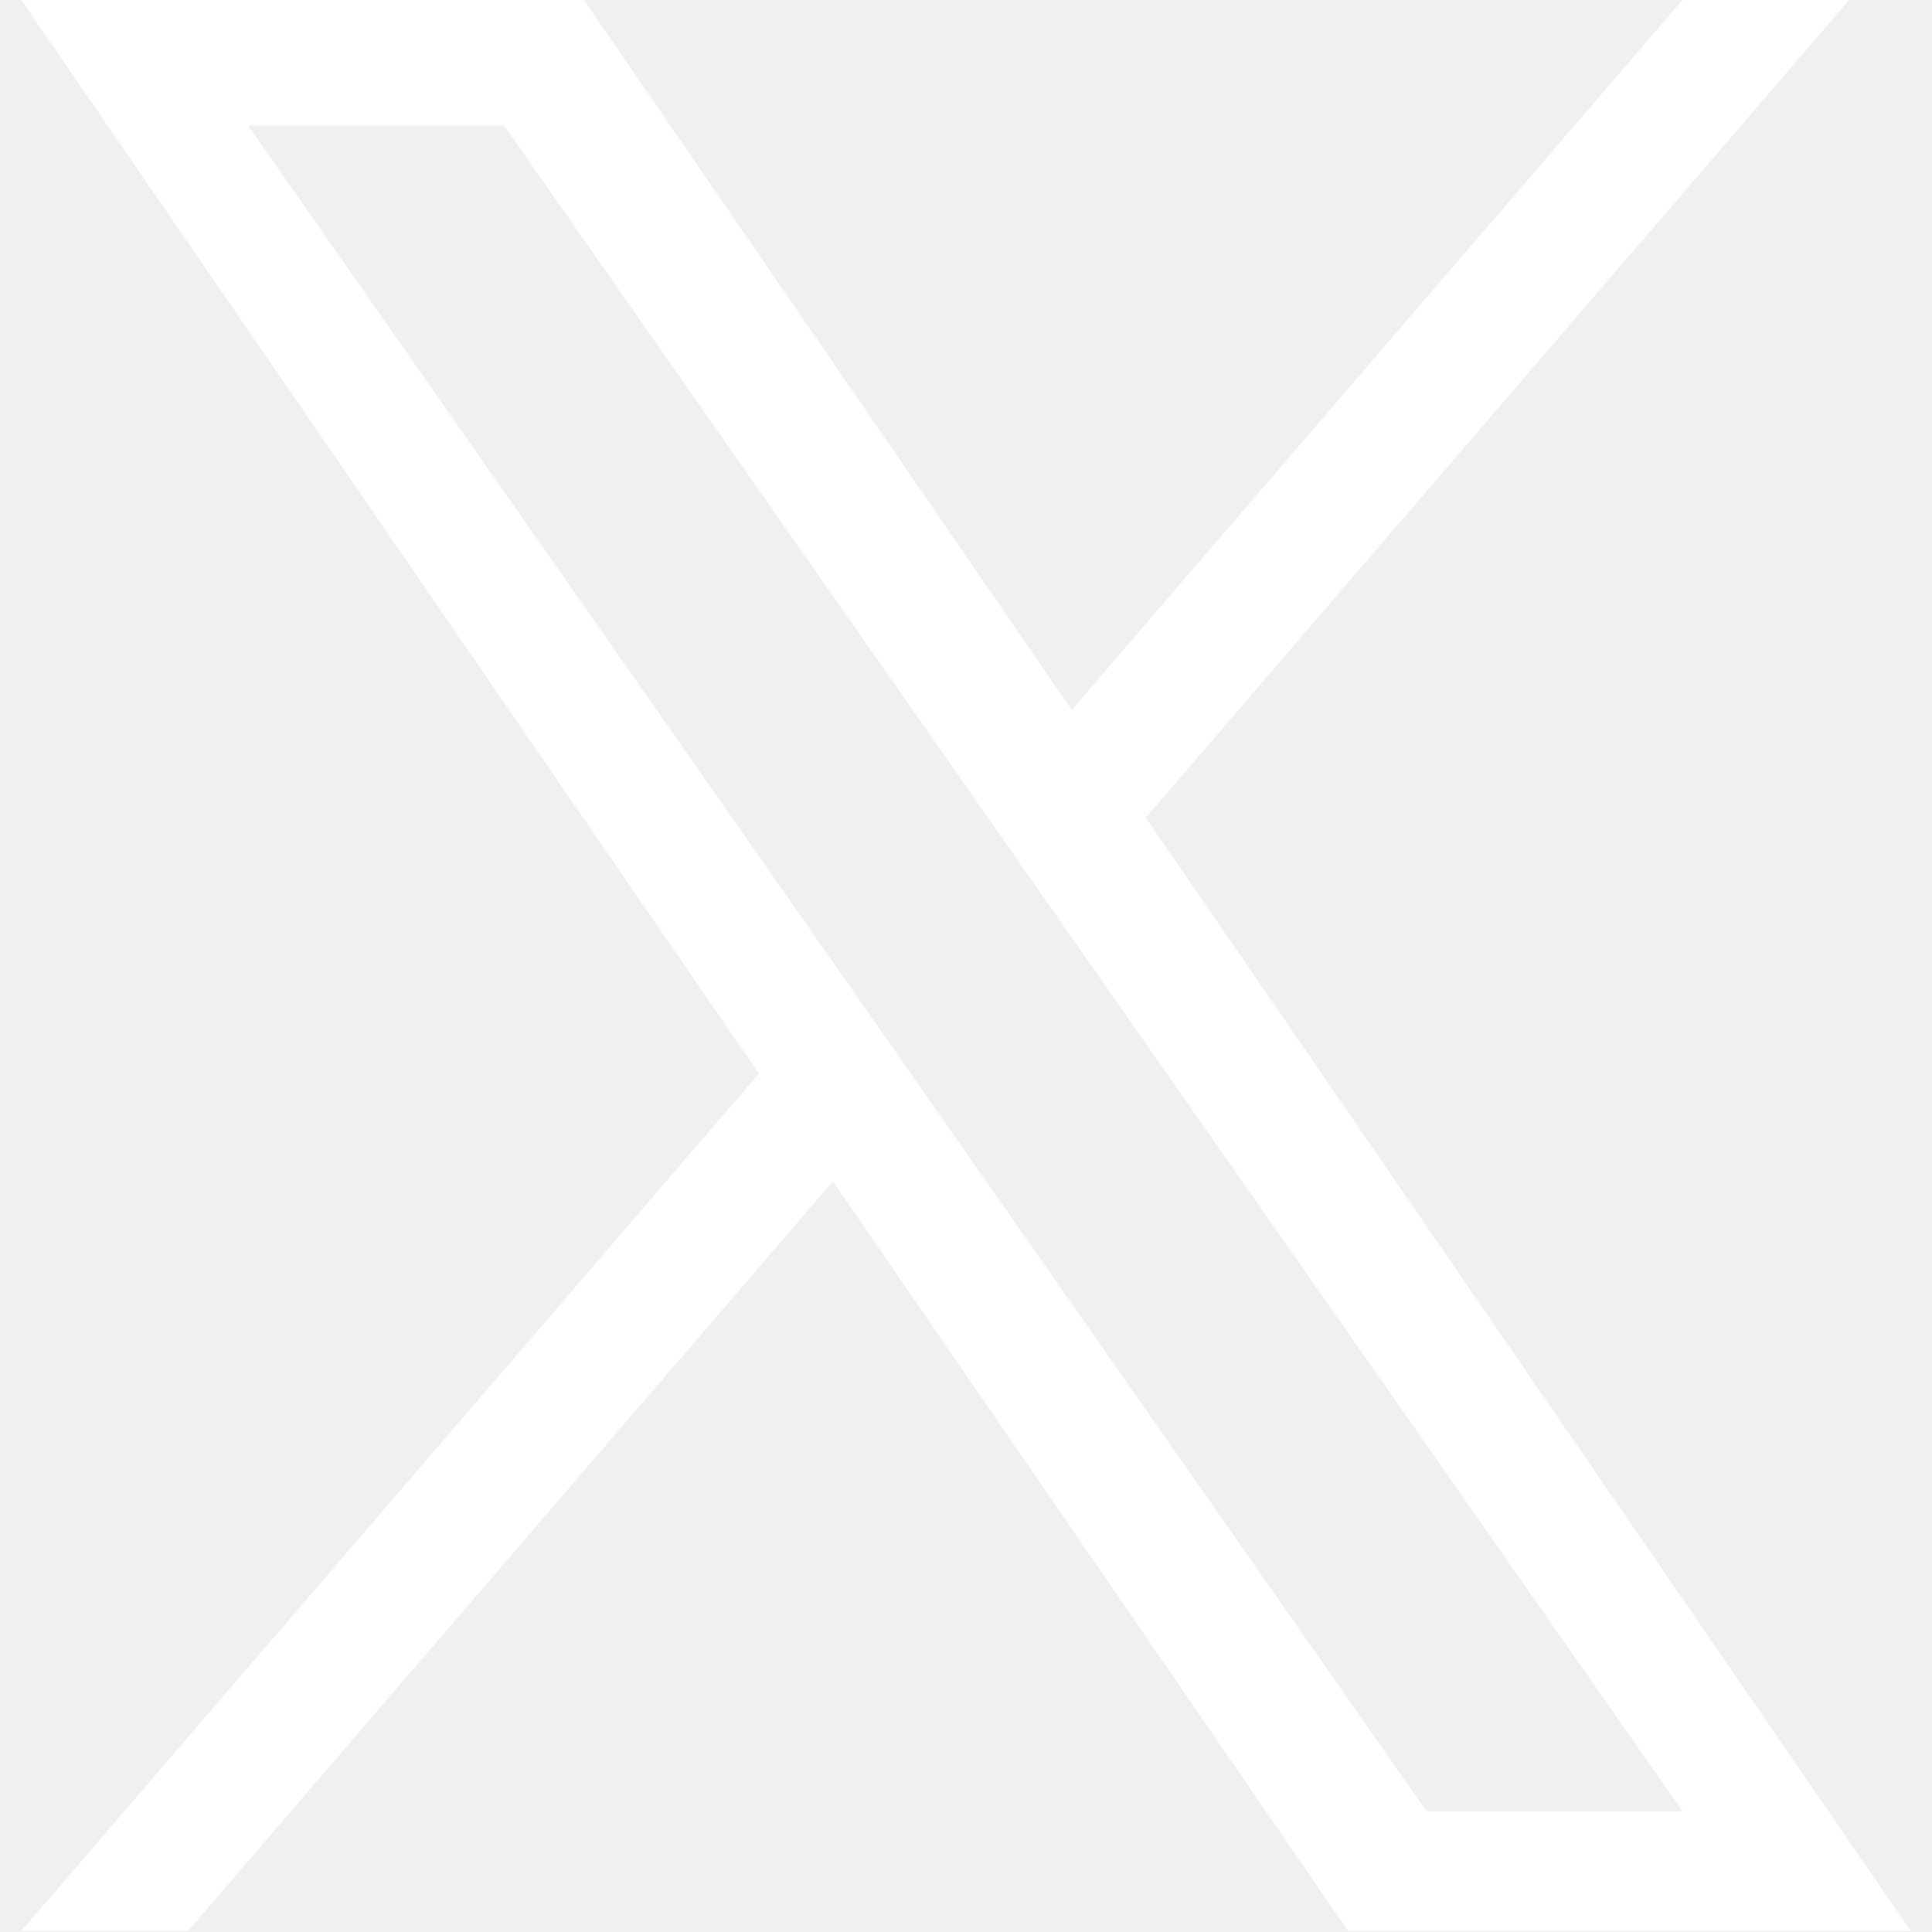
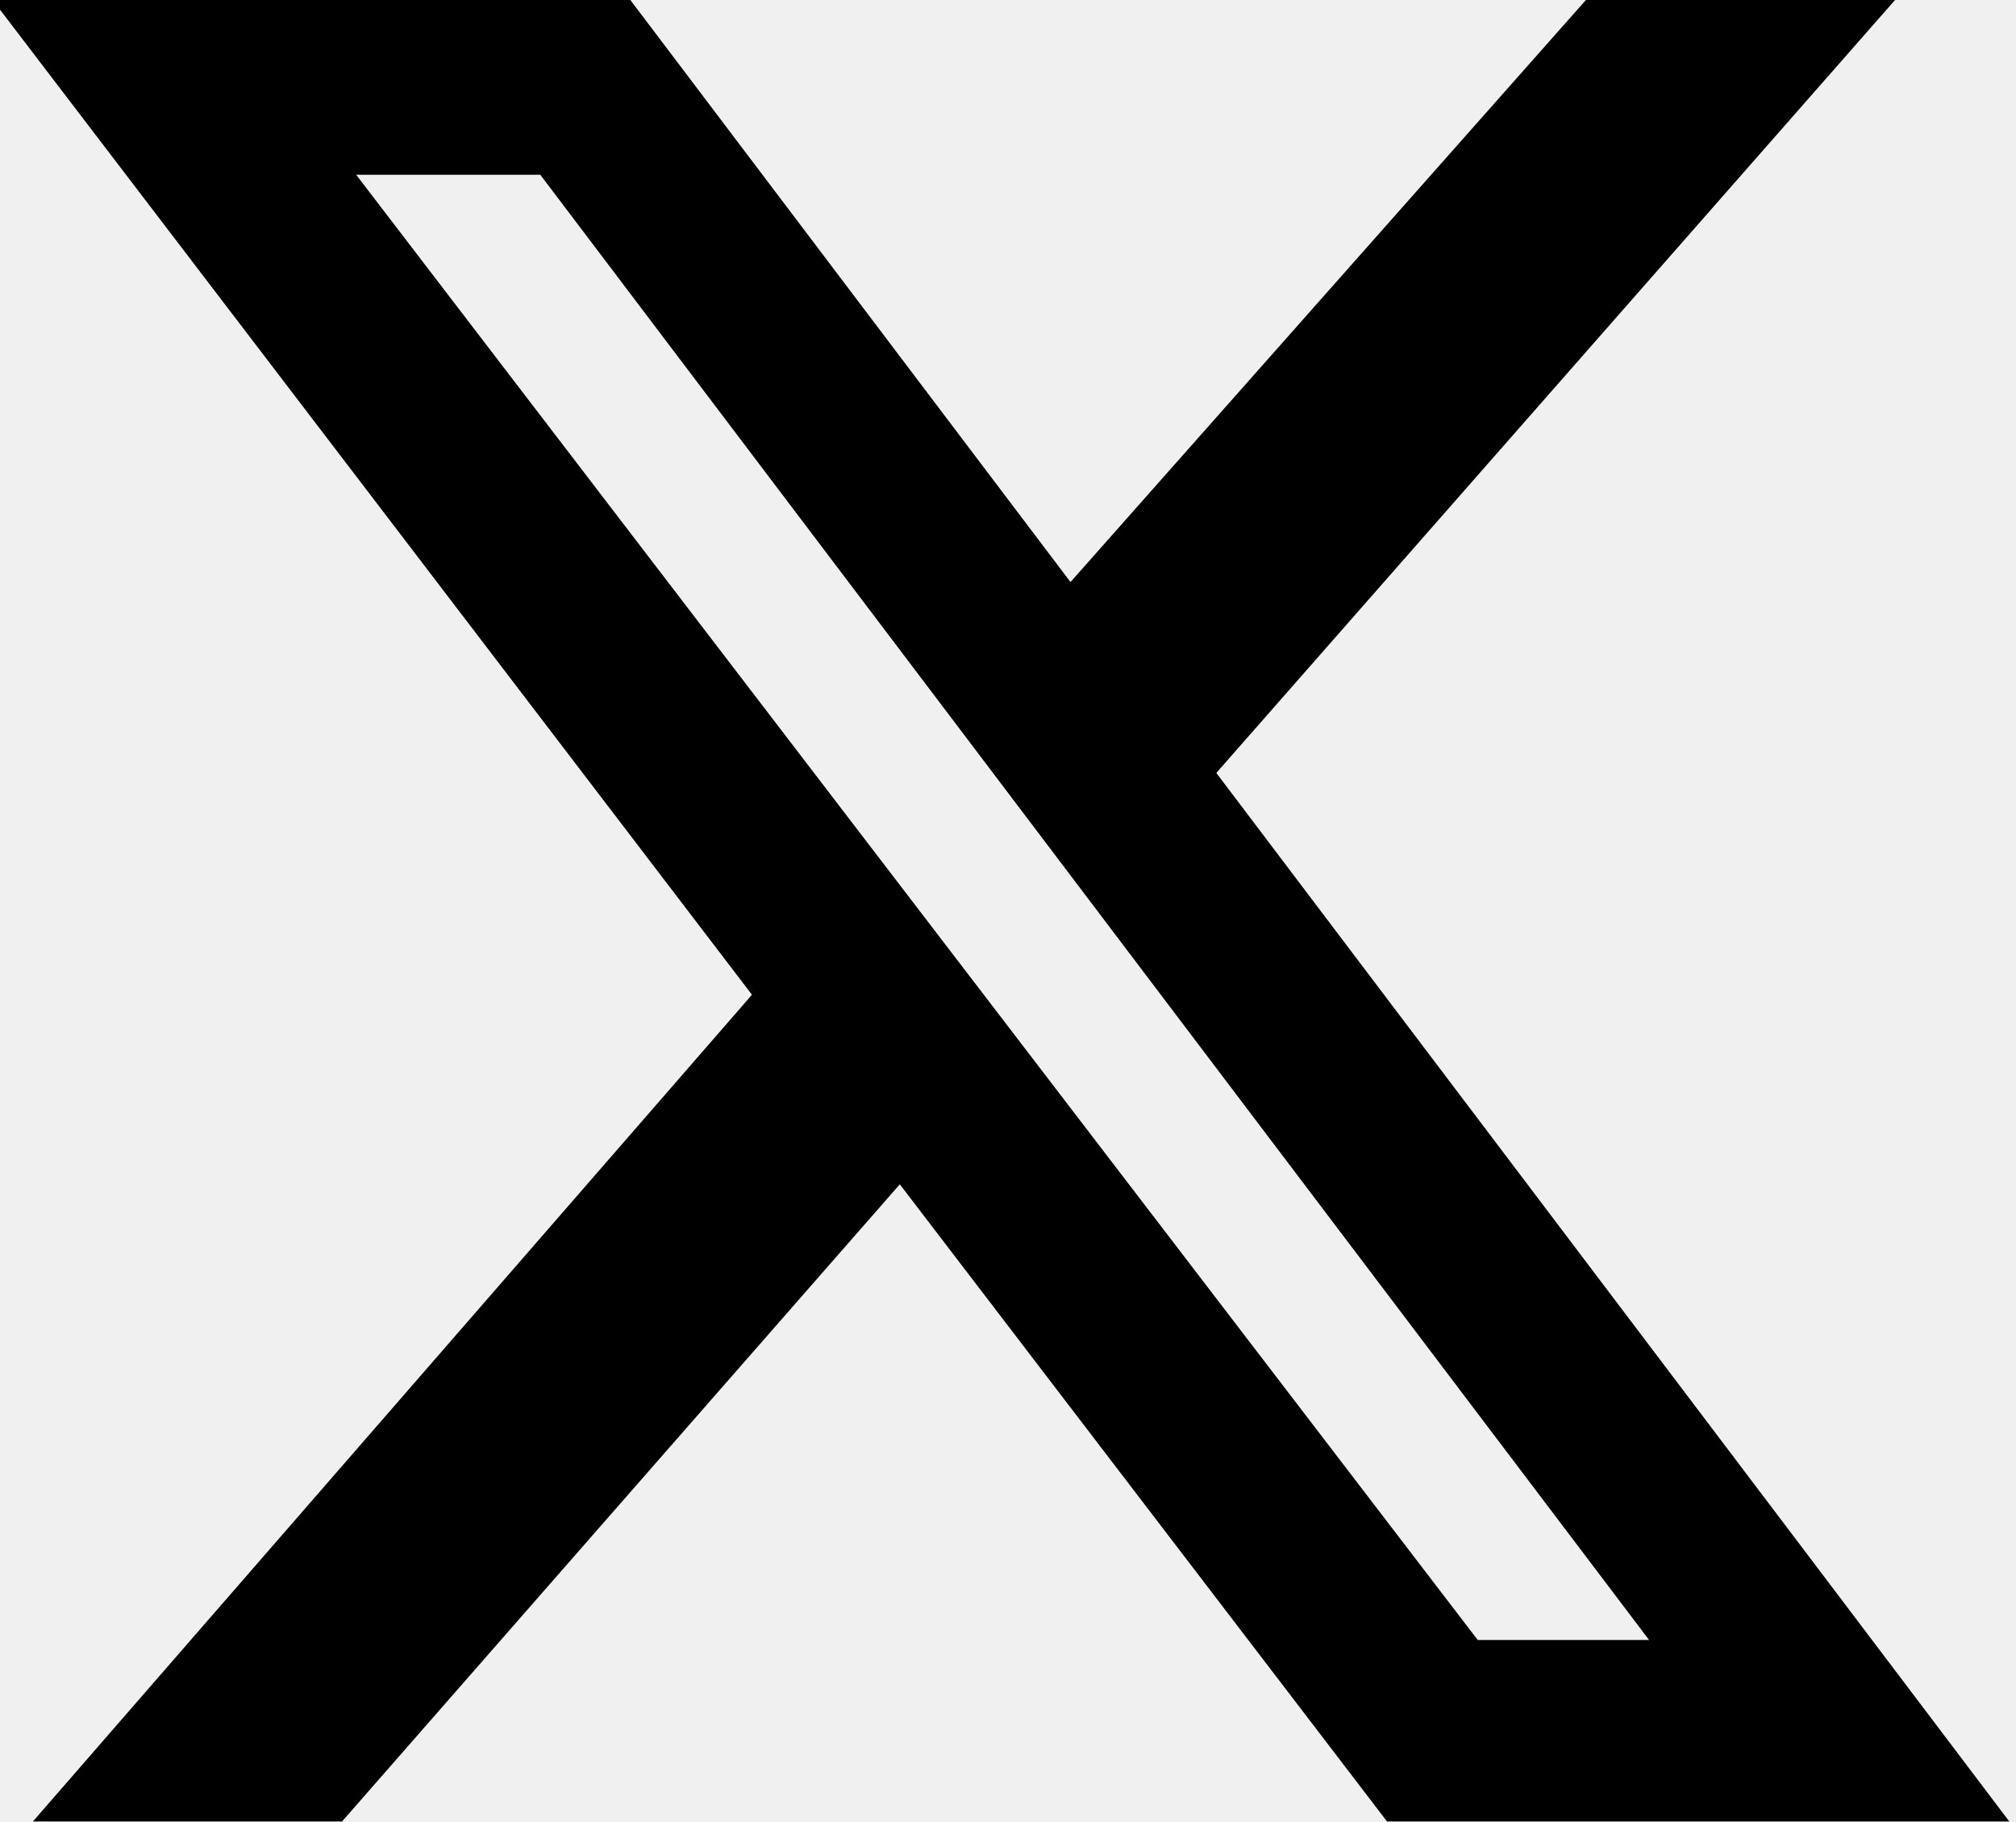
- <svg xmlns="http://www.w3.org/2000/svg" width="16" height="16" viewBox="0 0 1200 1227">
-   <path d="M714.163 519.284L1160.89 0H1055.03L667.137 450.887L357.328 0H0L468.492 681.821L0 1226.37H105.866L515.491 750.218L842.672 1226.37H1200L714.137 519.284H714.163ZM569.165 687.828L521.697 619.934L144.011 79.694H306.615L611.412 515.685L658.88 583.579L1055.08 1150.3H892.476L569.165 687.854V687.828Z" fill="white" />
+ <svg xmlns="http://www.w3.org/2000/svg" width="300" height="271" viewBox="0 0 300 271">
+   <path d="m236 0h46l-101 115 118 156h-92.6l-72.5-94.8-83 94.8h-46l107-123-113-148h94.9l65.5 86.6zm-16.1 244h25.5l-165-218h-27.4z" />
</svg>
